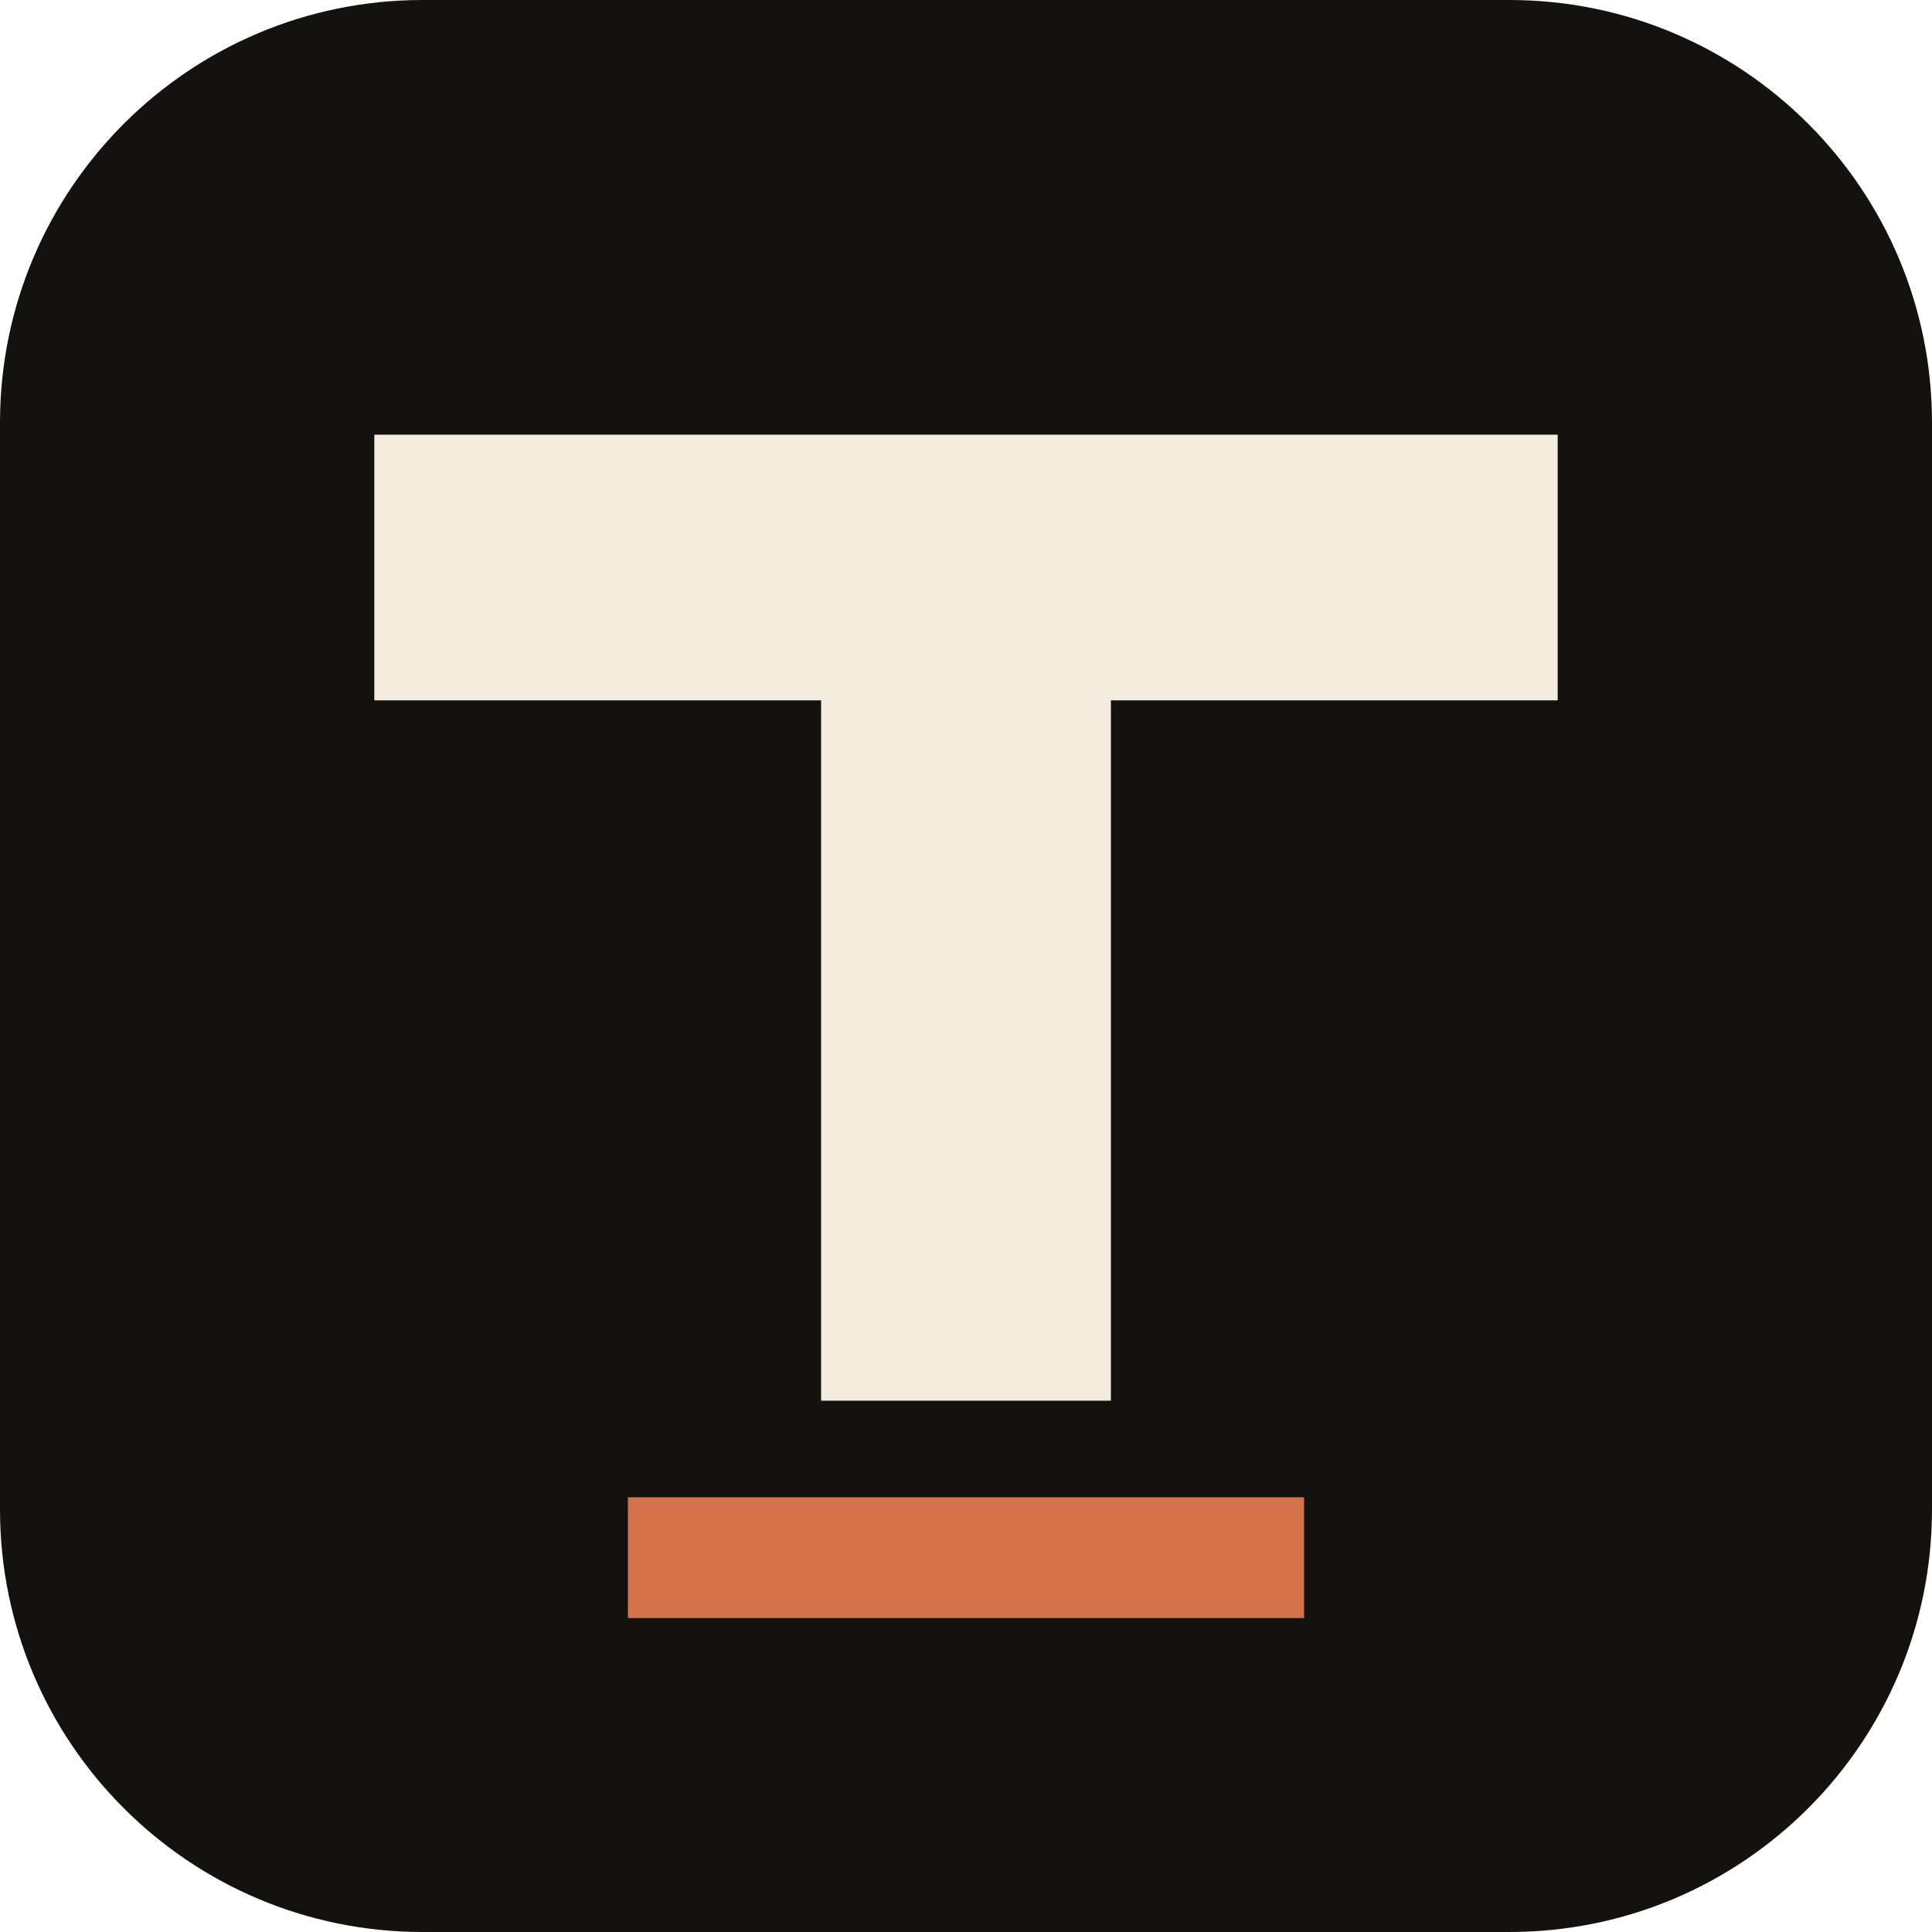
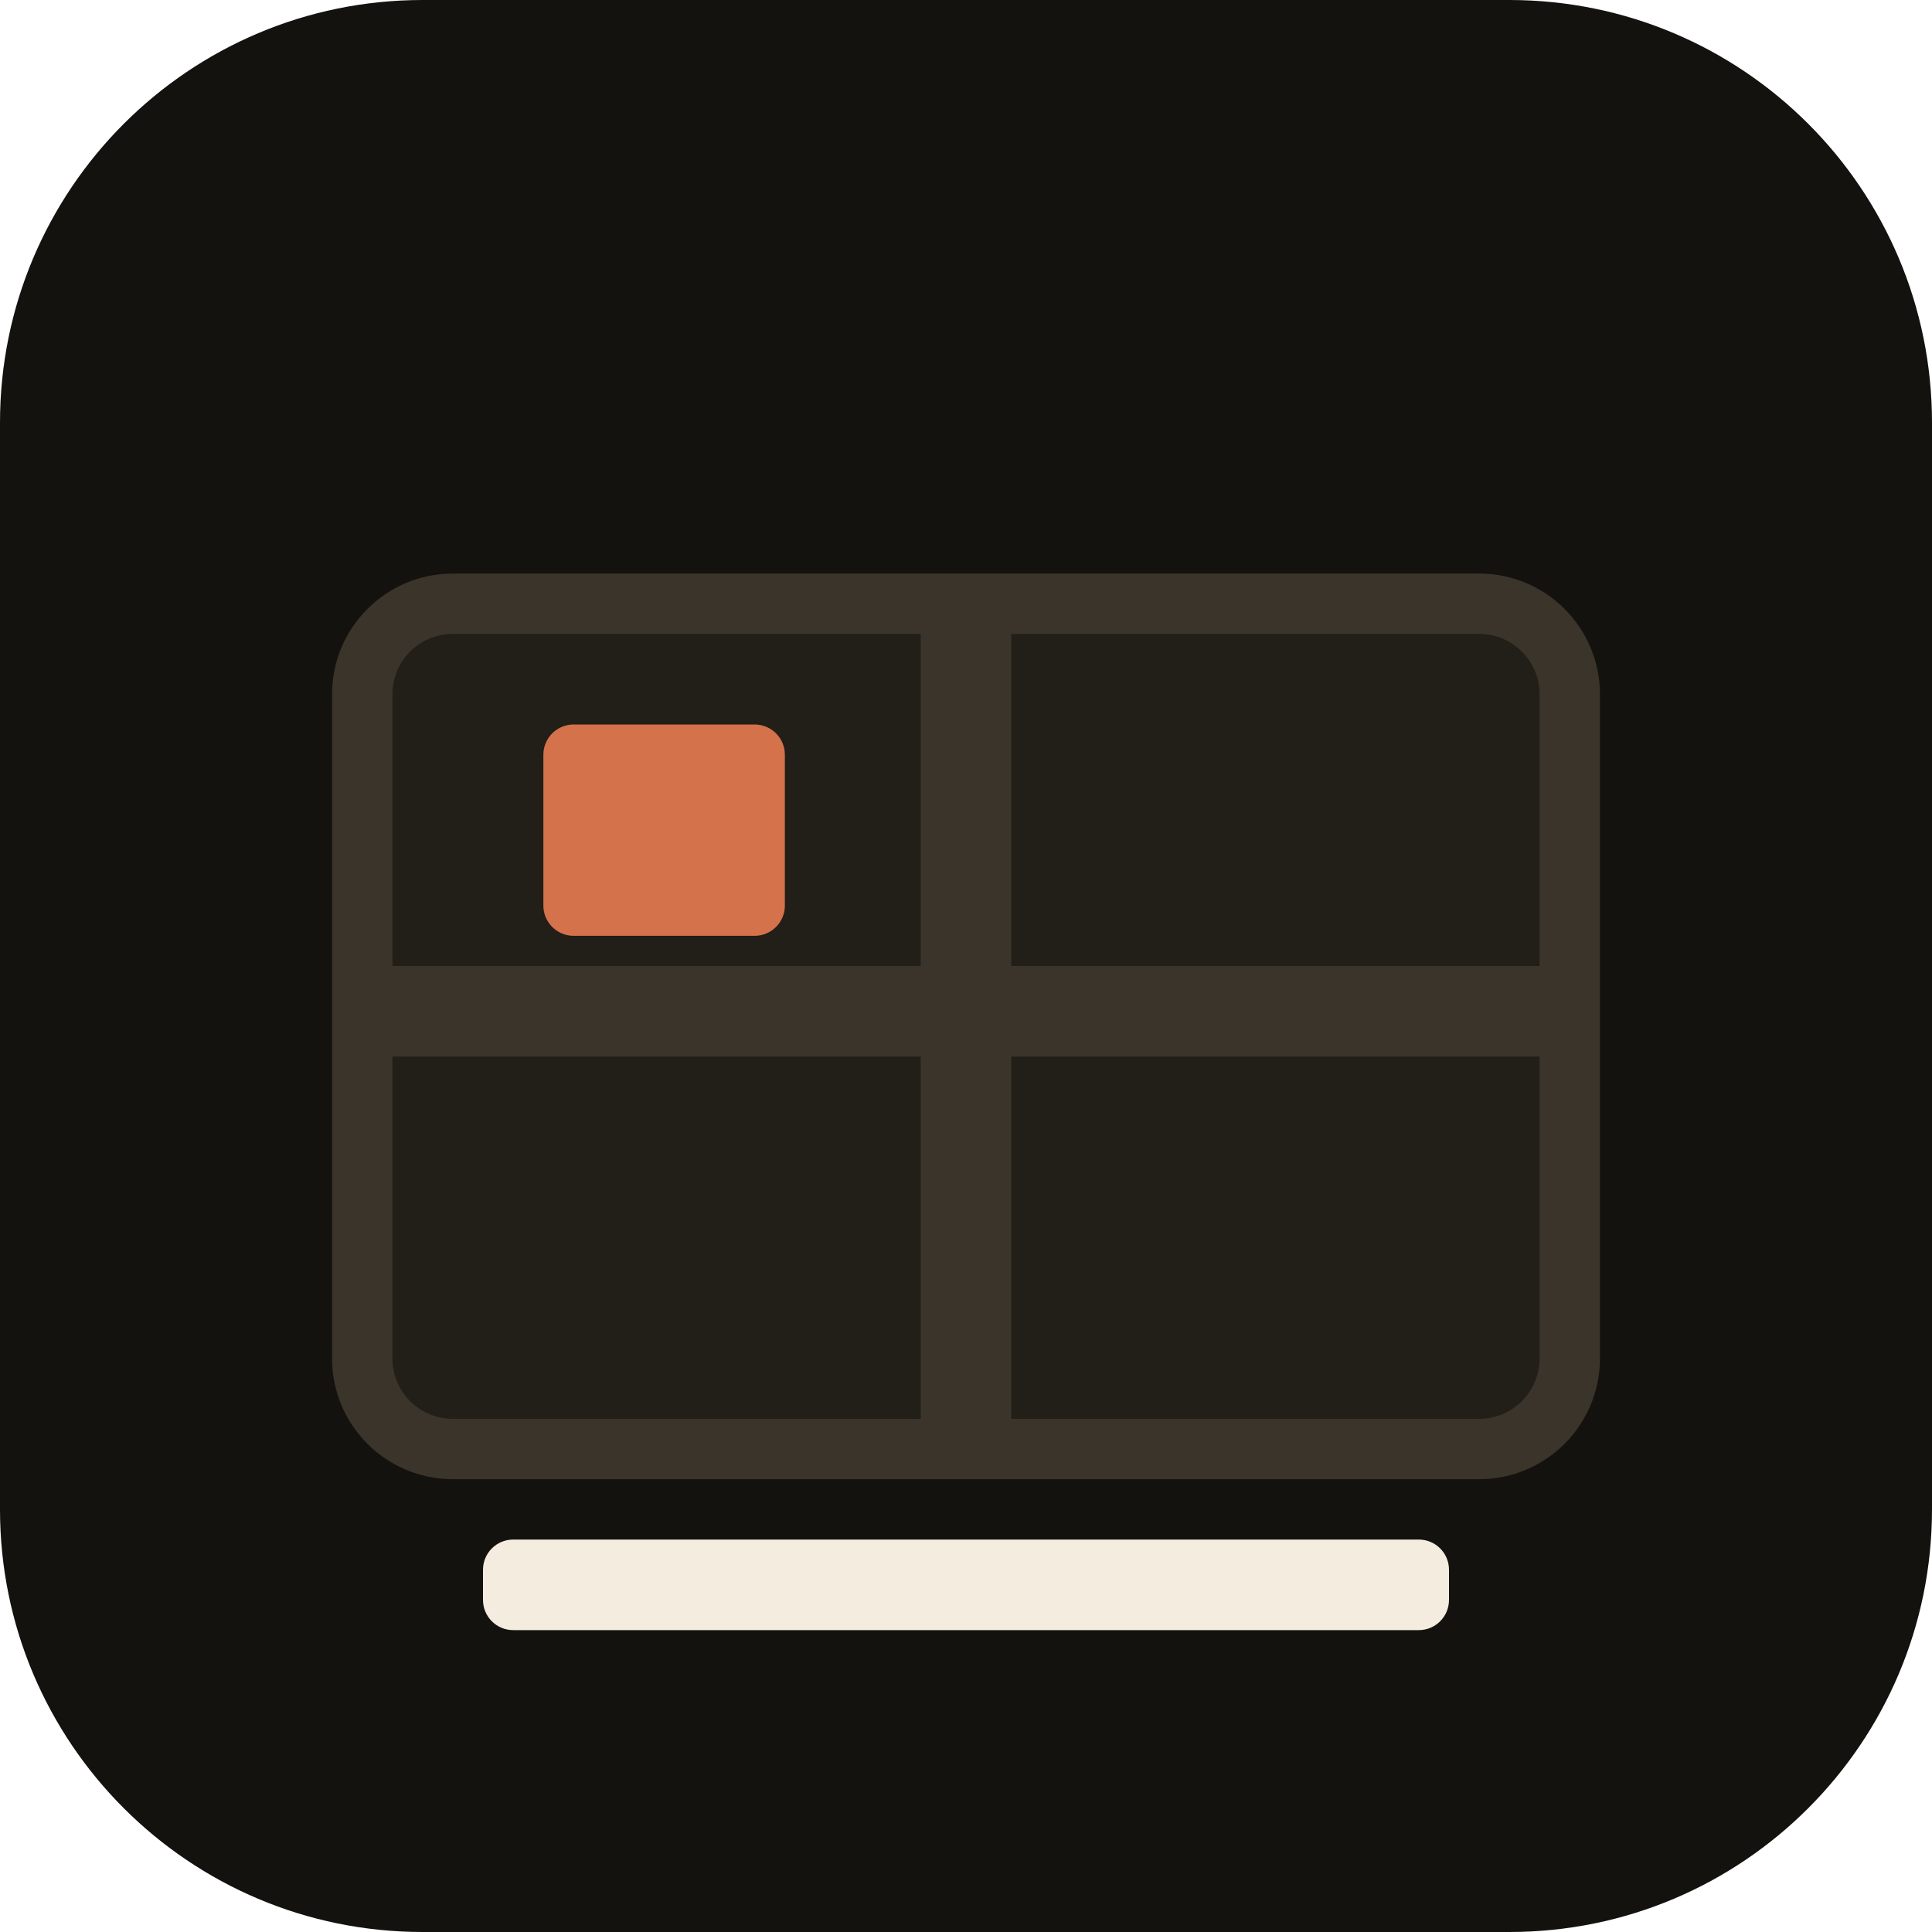
<svg xmlns="http://www.w3.org/2000/svg" viewBox="0 0 32 32">
  <rect width="32" height="32" rx="7" fill="#14120e" />
-   <path fill="#f3ecdf" d="M6.2 7.2h19.6v4.4h-7.4V23.2h-4.8V11.6H6.2V7.2z" />
-   <rect x="10.4" y="24.8" width="11.2" height="2" fill="#d4724b" />
+   <rect x="6" y="10" width="20" height="14" rx="1.5" fill="#221e18" stroke="#3a342b" stroke-width="1" />
+   <rect x="6" y="16" width="20" height="1.5" fill="#3a342b" />
+   <rect x="15.25" y="10" width="1.5" height="14" fill="#3a342b" />
+   <rect x="9" y="12" width="4" height="3.5" rx="0.5" fill="#d4724b" />
+   <rect x="8" y="25.5" width="16" height="1.5" rx="0.5" fill="#f3ecdf" />
</svg>
